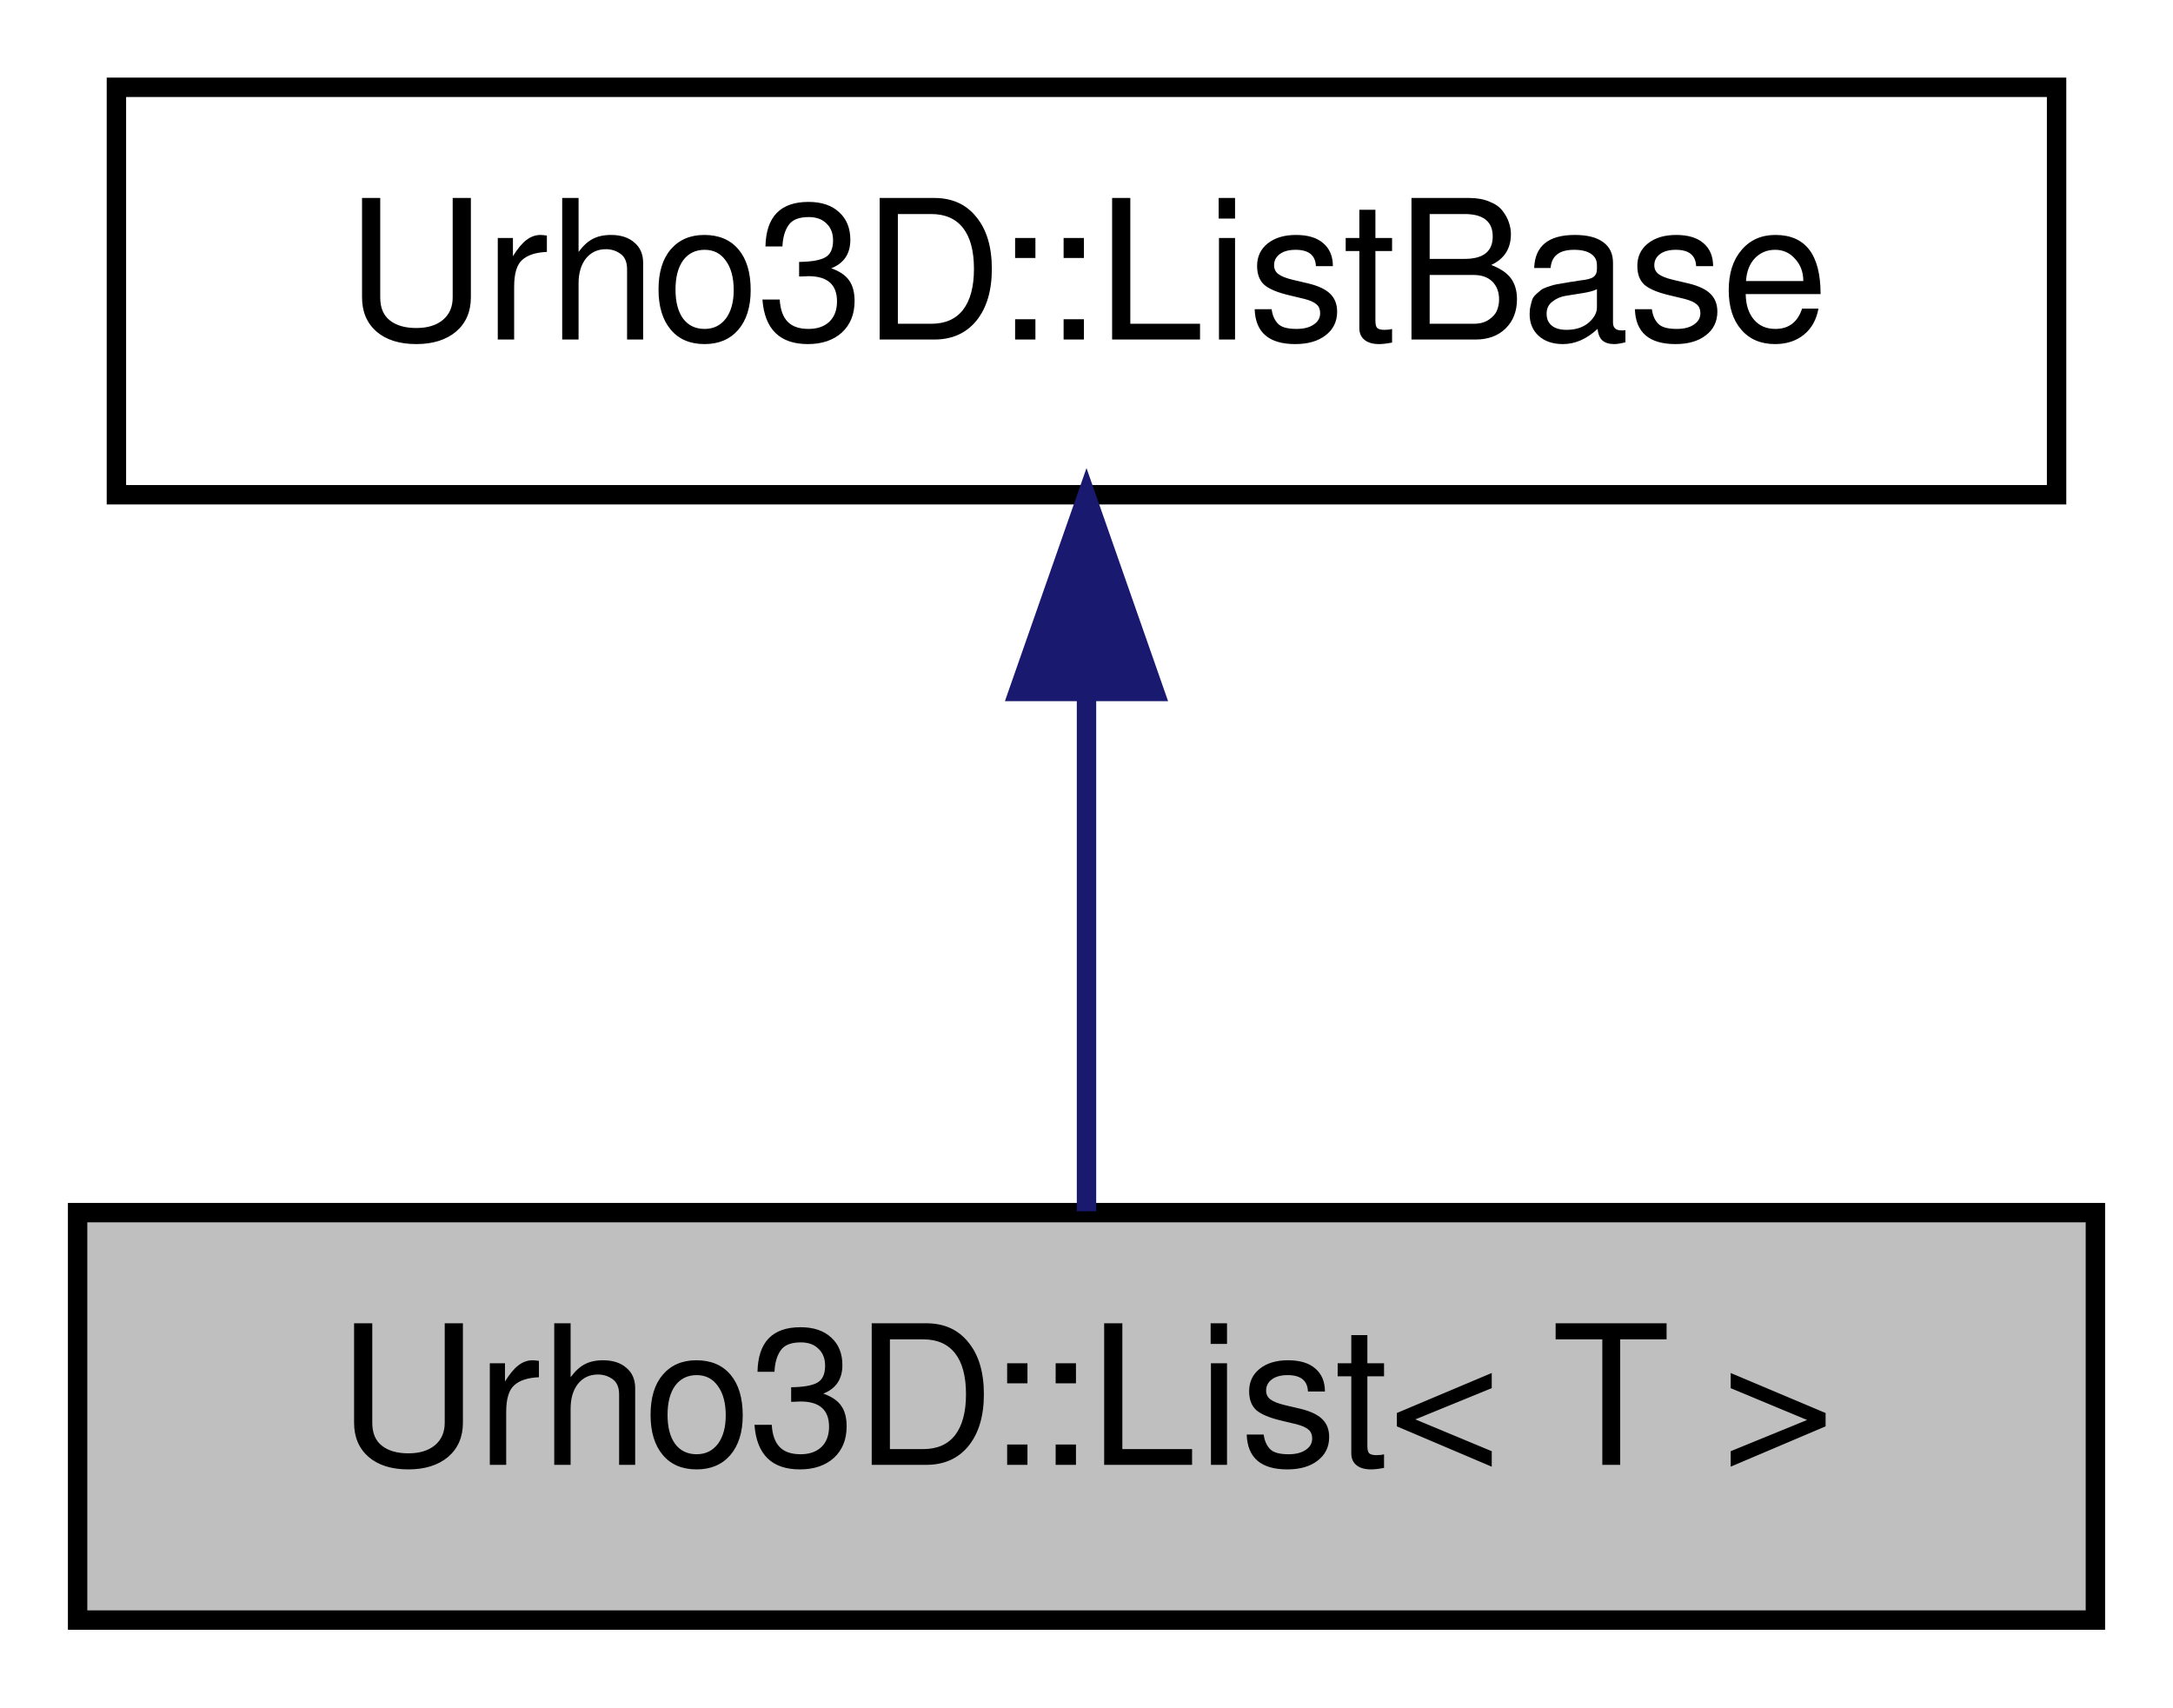
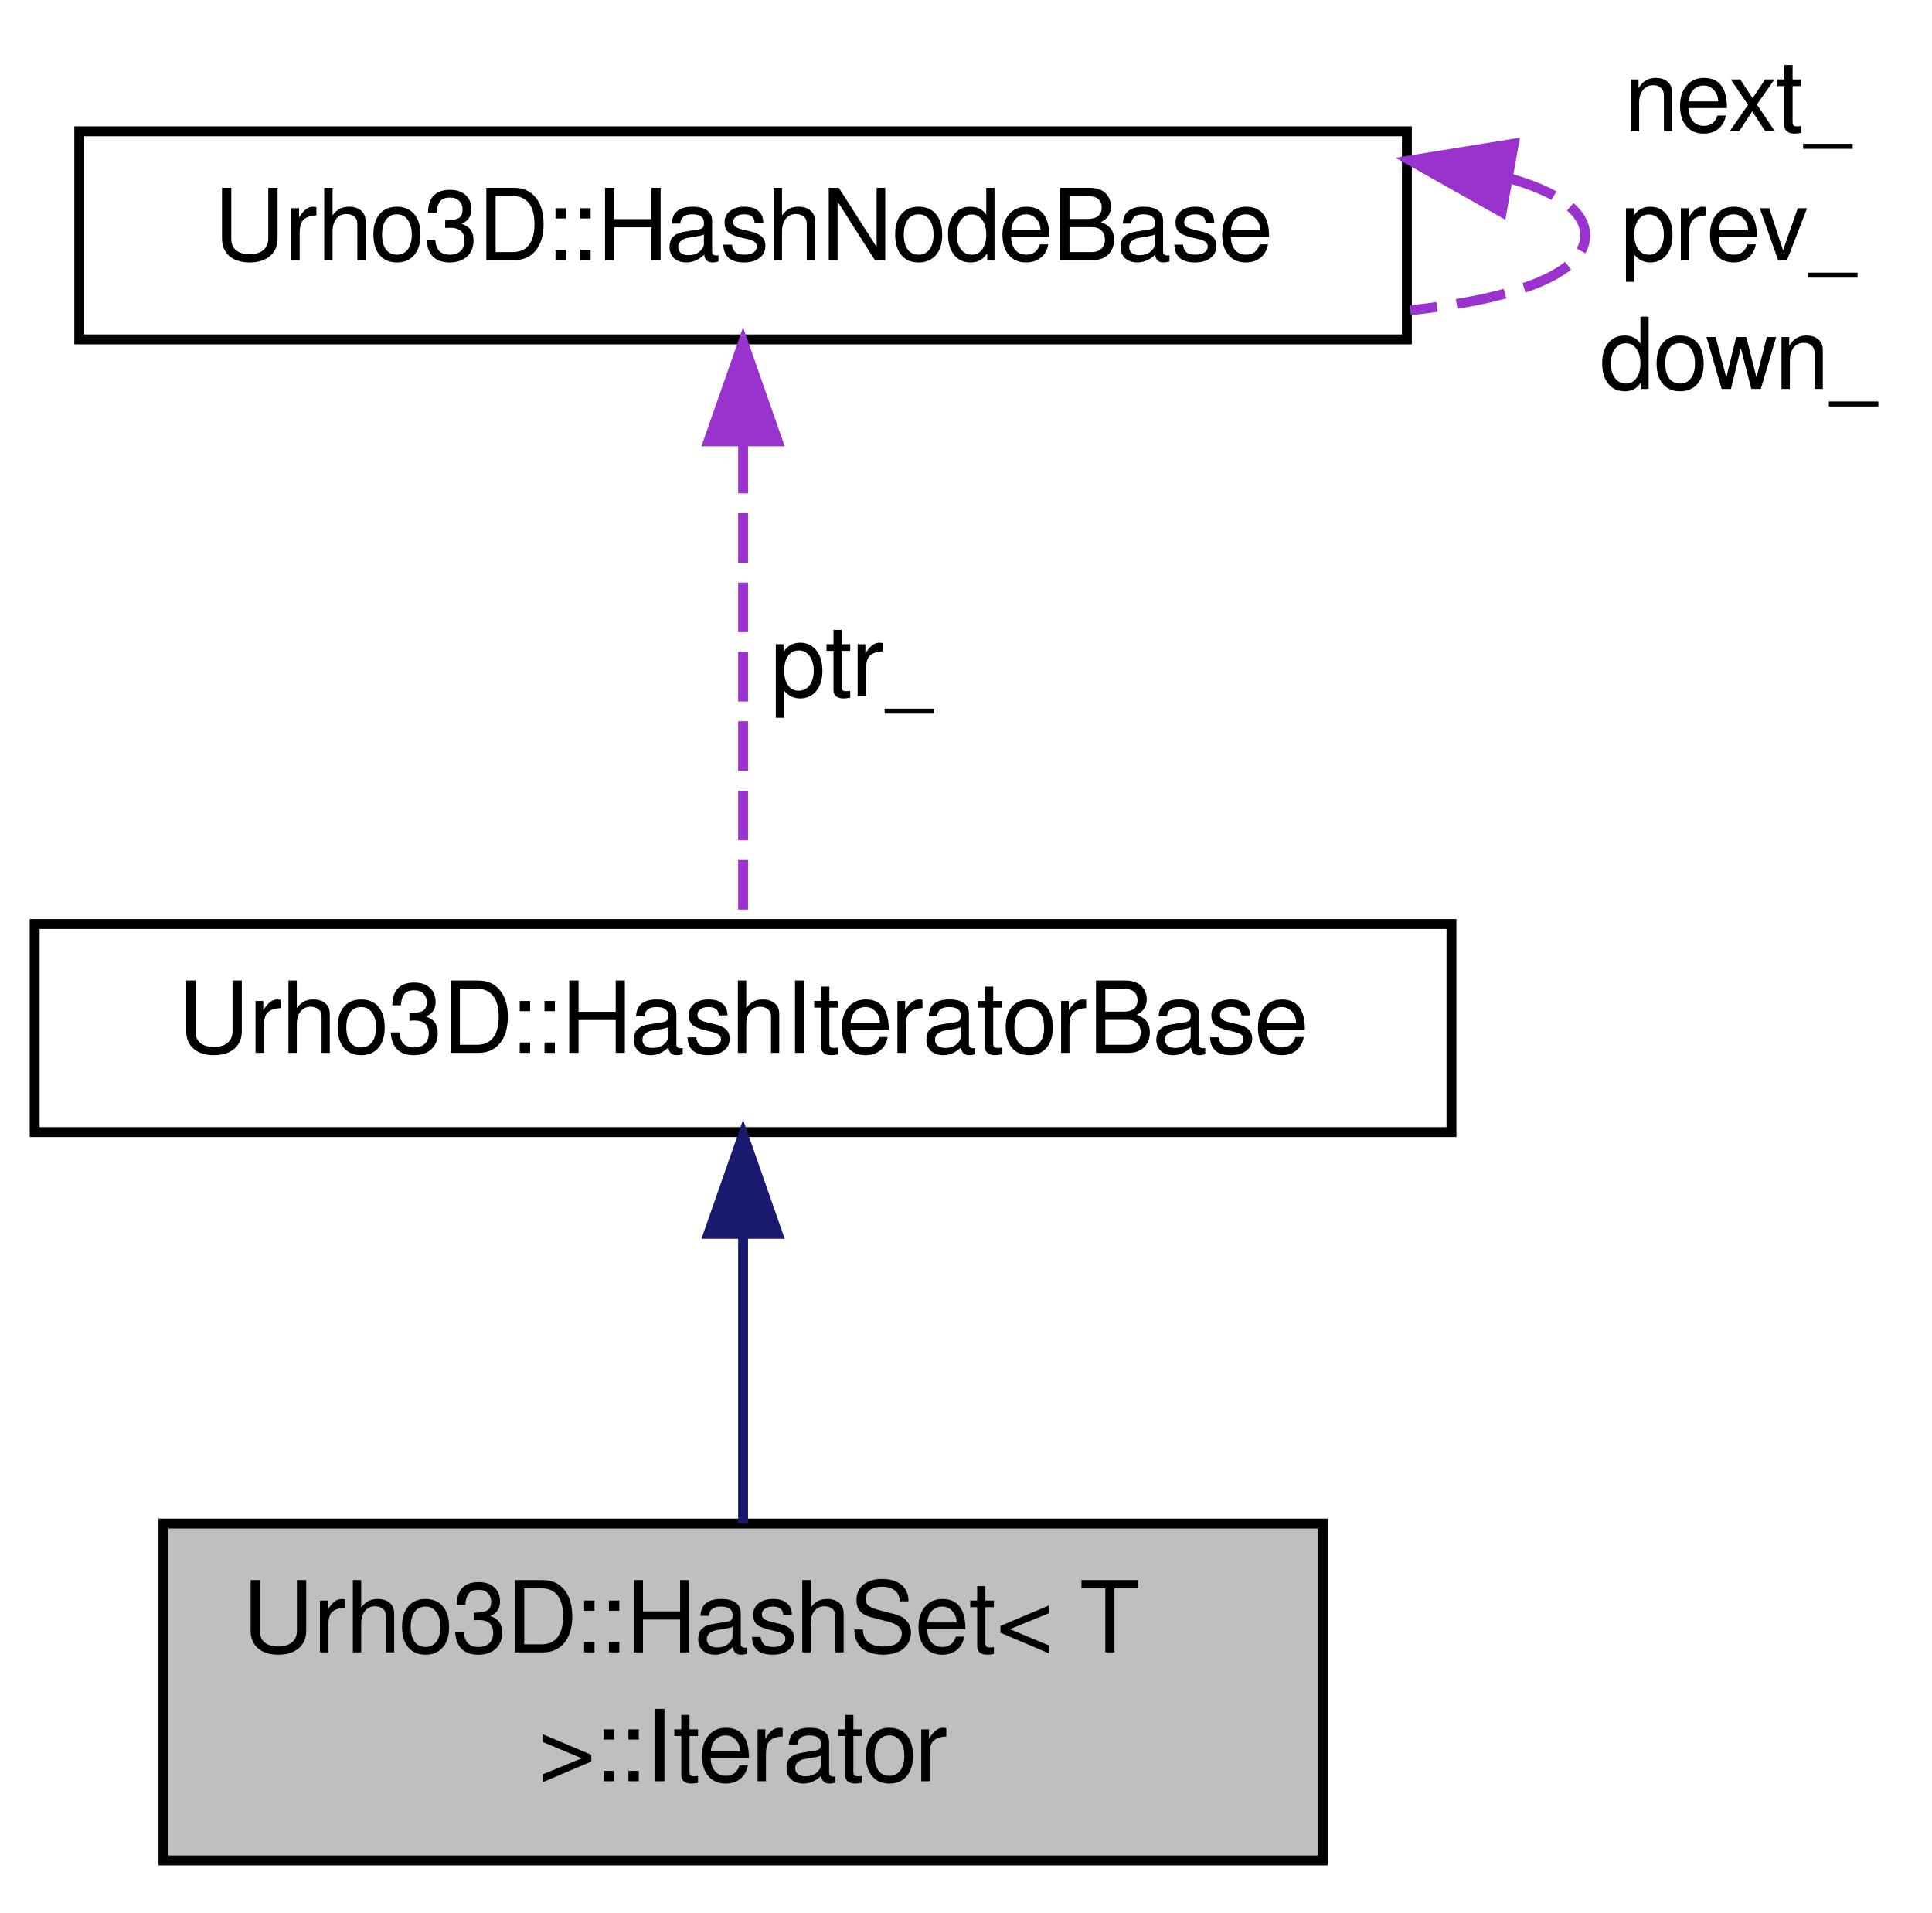
- <svg xmlns="http://www.w3.org/2000/svg" xmlns:xlink="http://www.w3.org/1999/xlink" width="112pt" height="88pt" viewBox="0.00 0.00 112.00 88.00">
-   <g id="graph1" class="graph" transform="scale(1 1) rotate(0) translate(4 84)">
+ <svg xmlns="http://www.w3.org/2000/svg" xmlns:xlink="http://www.w3.org/1999/xlink" width="195pt" height="193pt" viewBox="0.00 0.00 195.00 192.50">
+   <g id="graph1" class="graph" transform="scale(1 1) rotate(0) translate(4 188.5)">
    <g id="node1" class="node">
-       <polygon fill="#bfbfbf" stroke="black" points="0,-0.5 0,-21.5 104,-21.5 104,-0.5 0,-0.5" />
-       <text text-anchor="middle" x="52" y="-8.5" font-family="FreeSans" font-size="10.00">Urho3D::List&lt; T &gt;</text>
+       <polygon fill="#bfbfbf" stroke="black" points="12.5,-1 12.5,-35 129.5,-35 129.5,-1 12.5,-1" />
+       <text text-anchor="start" x="20.5" y="-22" font-family="FreeSans" font-size="10.00">Urho3D::HashSet&lt; T</text>
+       <text text-anchor="middle" x="71" y="-9" font-family="FreeSans" font-size="10.00"> &gt;::Iterator</text>
    </g>
    <g id="node2" class="node">
-       <a xlink:href="a00173.html" target="_top" xlink:title="Doubly-linked list base class.">
-         <polygon fill="none" stroke="black" points="2,-58.5 2,-79.5 102,-79.5 102,-58.5 2,-58.5" />
-         <text text-anchor="middle" x="52" y="-66.5" font-family="FreeSans" font-size="10.00">Urho3D::ListBase</text>
+       <a xlink:href="a00149.html" target="_top" xlink:title="Hash set/map iterator base class.">
+         <polygon fill="none" stroke="black" points="-0.5,-74.5 -0.5,-95.5 142.5,-95.5 142.5,-74.5 -0.5,-74.5" />
+         <text text-anchor="middle" x="71" y="-82.5" font-family="FreeSans" font-size="10.00">Urho3D::HashIteratorBase</text>
      </a>
    </g>
    <g id="edge2" class="edge">
-       <path fill="none" stroke="midnightblue" d="M52,-48.191C52,-39.168 52,-28.994 52,-21.571" />
-       <polygon fill="midnightblue" stroke="midnightblue" points="48.5,-48.362 52,-58.362 55.5,-48.362 48.5,-48.362" />
+       <path fill="none" stroke="midnightblue" d="M71,-64.165C71,-54.797 71,-43.88 71,-35.014" />
+       <polygon fill="midnightblue" stroke="midnightblue" points="67.5,-64.235 71,-74.235 74.5,-64.235 67.5,-64.235" />
+     </g>
+     <g id="node4" class="node">
+       <a xlink:href="a00151.html" target="_top" xlink:title="Hash set/map node base class.">
+         <polygon fill="none" stroke="black" points="4,-154.5 4,-175.5 138,-175.5 138,-154.5 4,-154.5" />
+         <text text-anchor="middle" x="71" y="-162.5" font-family="FreeSans" font-size="10.00">Urho3D::HashNodeBase</text>
+       </a>
+     </g>
+     <g id="edge4" class="edge">
+       <path fill="none" stroke="#9a32cd" stroke-dasharray="5,2" d="M71,-143.958C71,-128.413 71,-107.897 71,-95.618" />
+       <polygon fill="#9a32cd" stroke="#9a32cd" points="67.5,-144.211 71,-154.211 74.5,-144.211 67.5,-144.211" />
+       <text text-anchor="middle" x="82" y="-118.5" font-family="FreeSans" font-size="10.00"> ptr_</text>
+     </g>
+     <g id="edge6" class="edge">
+       <path fill="none" stroke="#9a32cd" stroke-dasharray="5,2" d="M148.188,-170.804C153.061,-169.439 156,-167.505 156,-165 156,-161.09 148.84,-158.57 138.337,-157.439" />
+       <polygon fill="#9a32cd" stroke="#9a32cd" points="147.567,-167.359 138.337,-172.561 148.796,-174.25 147.567,-167.359" />
+       <text text-anchor="middle" x="171.5" y="-175.5" font-family="FreeSans" font-size="10.00"> next_</text>
+       <text text-anchor="middle" x="171.5" y="-162.5" font-family="FreeSans" font-size="10.00">prev_</text>
+       <text text-anchor="middle" x="171.5" y="-149.5" font-family="FreeSans" font-size="10.00">down_</text>
    </g>
  </g>
</svg>
